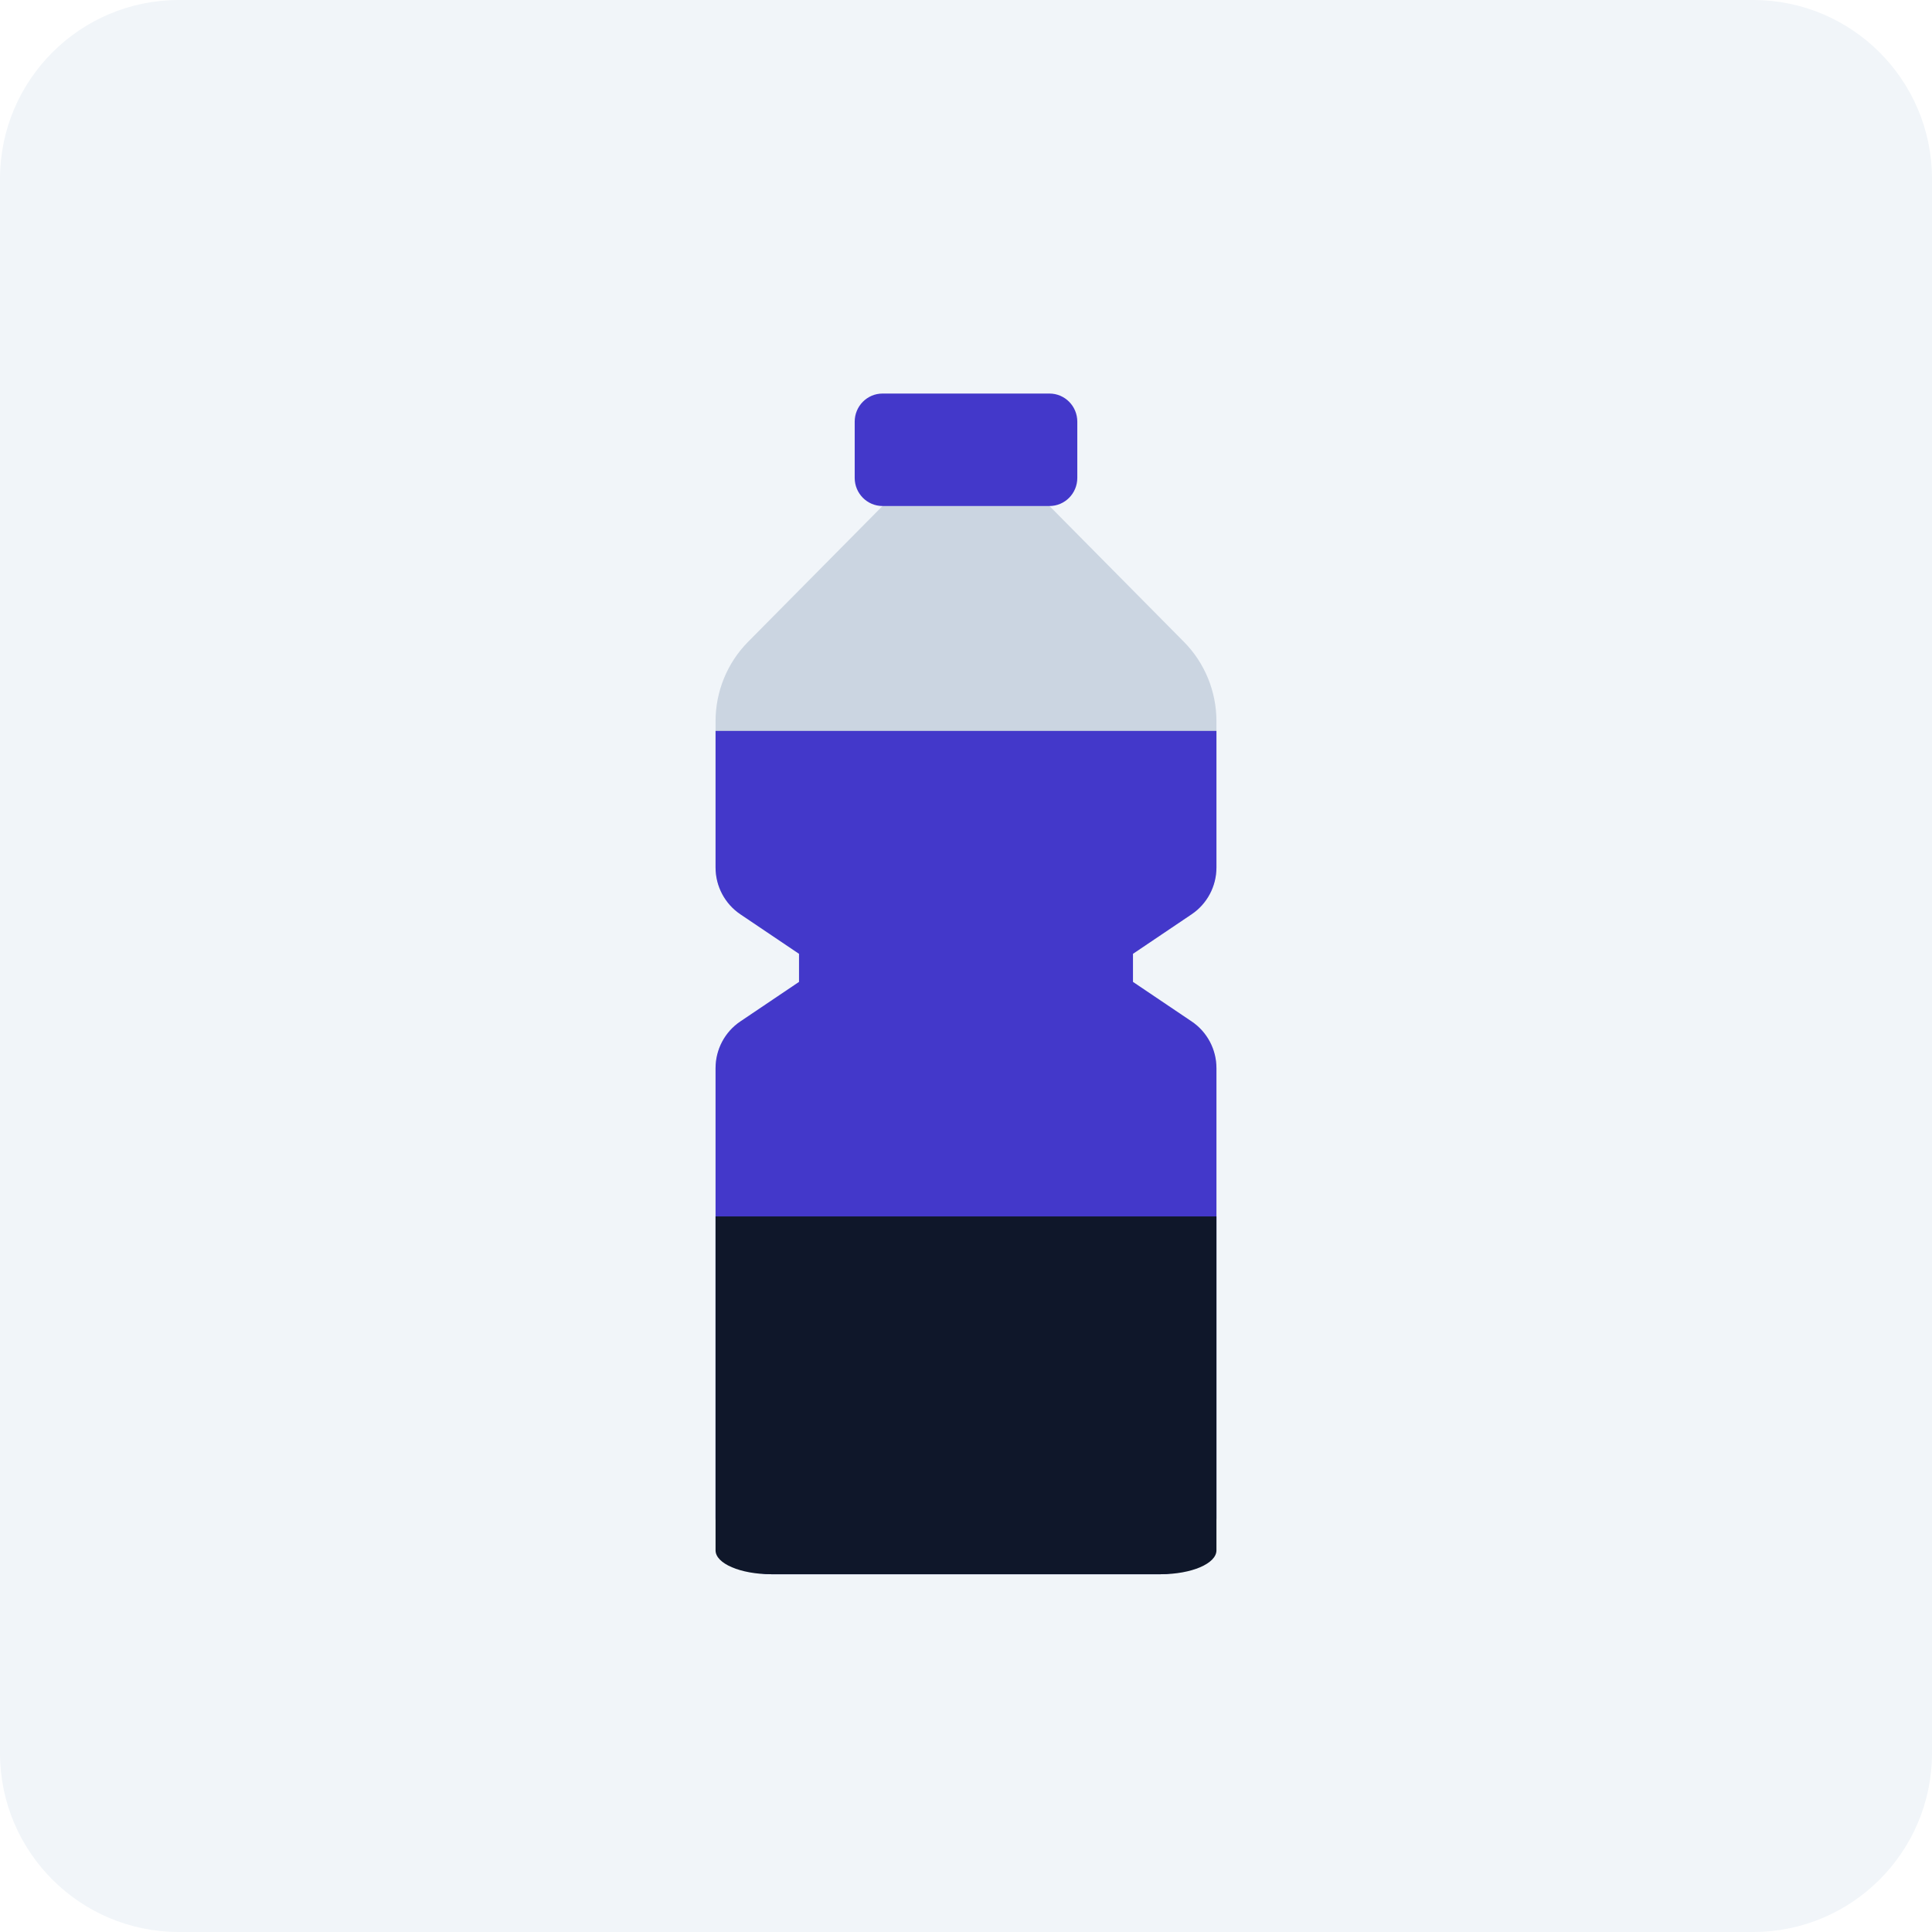
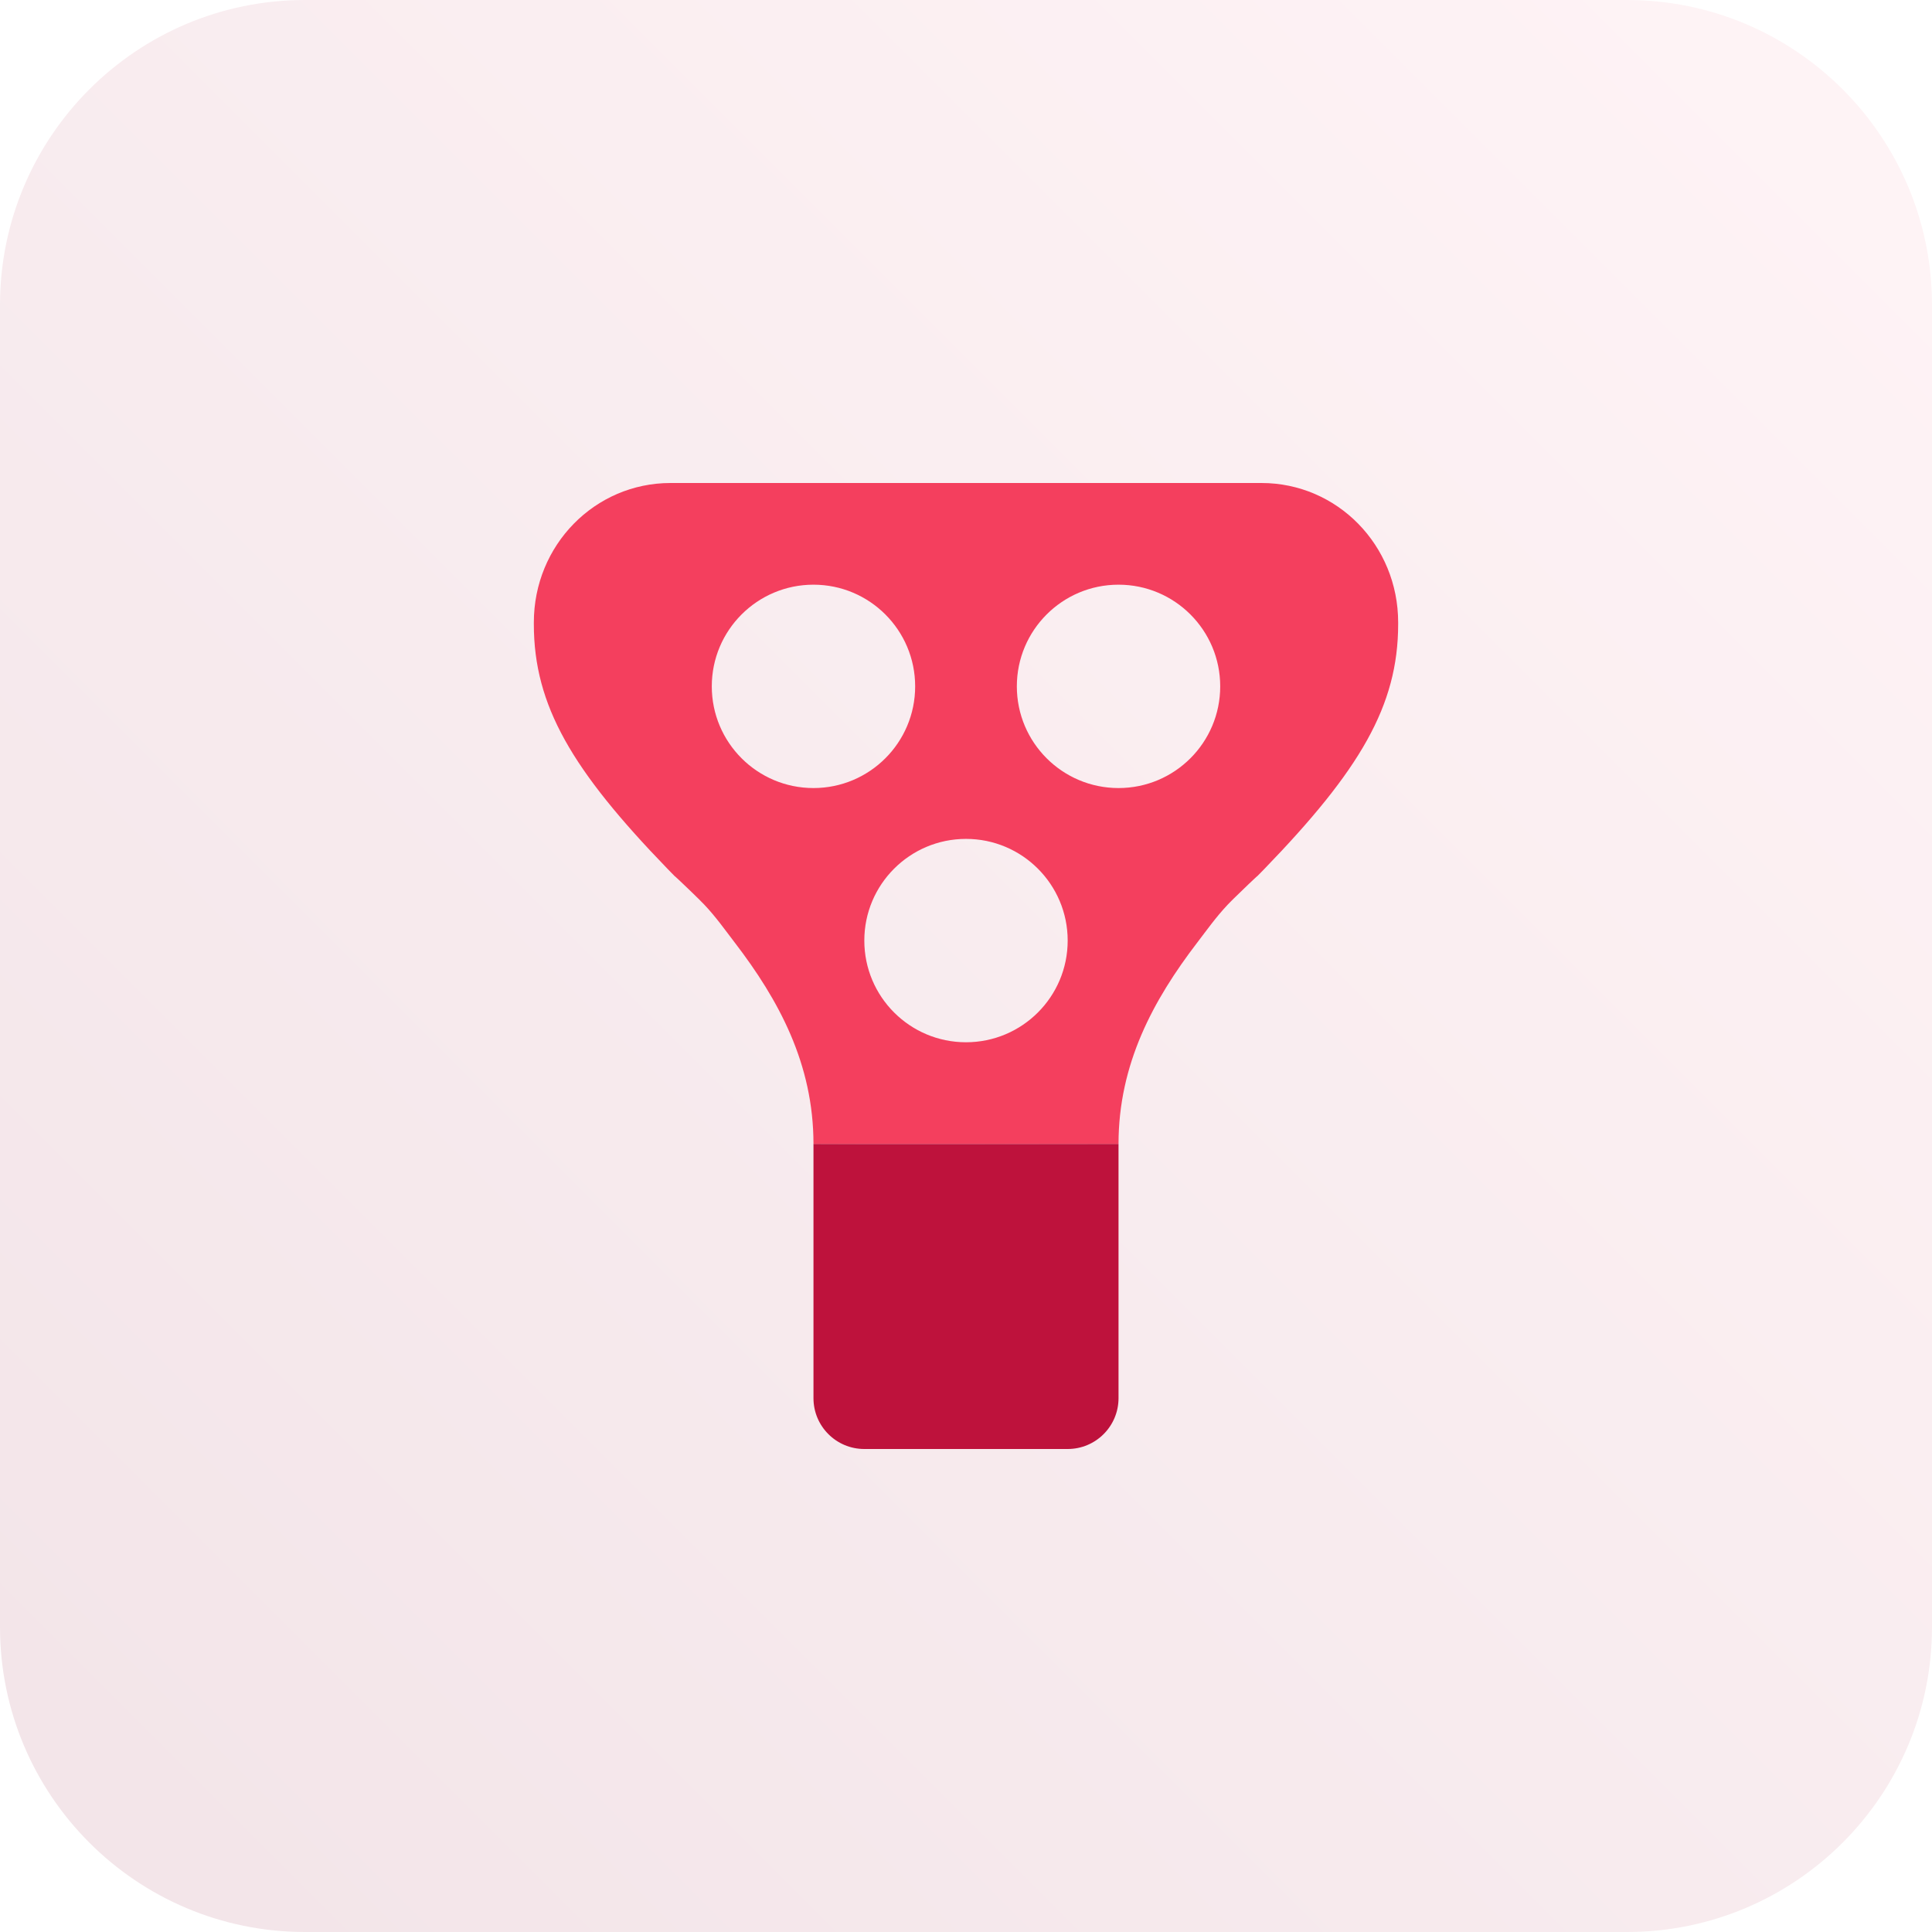
- <svg xmlns="http://www.w3.org/2000/svg" width="54px" height="54px" viewBox="0 0 54 54" version="1.1">
+ <svg xmlns="http://www.w3.org/2000/svg" width="76px" height="76px" viewBox="0 0 76 76" version="1.1">
+   <defs>
+     <linearGradient x1="-3.88578059e-14%" y1="100%" x2="100%" y2="2.77555756e-15%" id="linearGradient-1">
+       <stop stop-color="#F2E4E8" offset="0%" />
+       <stop stop-color="#FFF4F6" offset="100%" />
+     </linearGradient>
+   </defs>
  <g id="auth-bottleneck-architecture" stroke="none" stroke-width="1" fill="none" fill-rule="evenodd">
-     <rect id="Rectangle" fill="#F1F5F9" x="0" y="0" width="54" height="54" rx="5" />
-     <g id="Group-2" transform="translate(20, 11)" fill-rule="nonzero">
-       <g id="Group">
-         <path d="M13.307,14.554 C13.74,14.262 14,13.772 14,13.246 L14,9.159 C14,8.325 13.673,7.526 13.088,6.937 L9.333,3.143 L4.667,3.143 L0.912,6.936 C0.327,7.526 0,8.325 0,9.159 L0,13.246 C0,13.772 0.26,14.262 0.693,14.554 L2.333,15.659 L2.333,16.445 L0.693,17.55 C0.26,17.841 0,18.331 0,18.857 L0,31.429 C0,32.297 0.696,33 1.556,33 L12.444,33 C13.304,33 14,32.297 14,31.429 L14,18.857 C14,18.331 13.74,17.841 13.307,17.55 L11.667,16.445 L11.667,15.659 L13.307,14.554 Z" id="Path" fill="#CBD5E1" />
-         <path d="M9.333,3.143 L4.667,3.143 C4.237,3.143 3.889,2.791 3.889,2.357 L3.889,0.786 C3.889,0.352 4.237,0 4.667,0 L9.333,0 C9.763,0 10.111,0.352 10.111,0.786 L10.111,2.357 C10.111,2.791 9.763,3.143 9.333,3.143 Z" id="Path" fill="#4338CA" />
-         <path d="M13.307,14.554 C13.74,14.262 14,13.772 14,13.246 L14,9.429 L0,9.429 L0,13.246 C0,13.772 0.26,14.262 0.693,14.554 L2.333,15.659 L2.333,16.445 L0.693,17.55 C0.26,17.841 0,18.331 0,18.857 L0,31.429 C0,32.297 0.696,33 1.556,33 L12.444,33 C13.304,33 14,32.297 14,31.429 L14,18.857 C14,18.331 13.74,17.841 13.307,17.55 L11.667,16.445 L11.667,15.659 L13.307,14.554 Z" id="Path" fill="#4338CA" />
-         <path d="M14,24.62 L14,23 L0,23 L0,24.62 C0,24.843 0,26.777 0,27 L0,32.333 C0,32.702 0.696,33 1.556,33 L12.444,33 C13.304,33 14,32.702 14,32.333 L14,27 C14,26.777 14,24.843 14,24.62 Z" id="Path" fill="#0F172A" />
-       </g>
+     <rect id="Rectangle-Copy-10" fill="url(#linearGradient-1)" x="0" y="0" width="76" height="76" rx="12" />
+     <g id="Group" transform="translate(21, 19)">
+       <path d="M28.622,0 C31.603,0 34,2.445 34,5.485 L34,5.552 C34,8.765 32.491,11.302 28.74,15.179 L28.449,15.476 L28.46,15.464 C28.472,15.442 27.898,15.985 27.53,16.349 L27.395,16.484 C27.355,16.525 27.321,16.56 27.293,16.589 C26.837,17.072 26.475,17.584 26.097,18.078 C24.367,20.337 23,22.852 23,26 L22.9,26 L21.688,25.999 C21.363,25.999 21.006,25.998 20.626,25.998 L19.835,25.997 C19.153,25.996 18.42,25.995 17.676,25.995 L16.779,25.994 L16.555,25.994 L13.007,25.994 C12.156,25.995 11.452,25.997 11,26 C11,22.85 9.635,20.337 7.903,18.078 C7.525,17.586 7.163,17.07 6.707,16.589 C6.612,16.488 6.426,16.305 6.231,16.116 L6.063,15.954 C5.781,15.683 5.526,15.444 5.541,15.466 L5.55,15.476 L5.26,15.179 C1.511,11.304 0,8.762 0,5.552 L0,5.485 C0,2.445 2.397,0 5.378,0 L28.622,0 Z M17,14 C14.791,14 13,15.791 13,18 C13,20.209 14.791,22 17,22 C19.209,22 21,20.209 21,18 C21,15.791 19.209,14 17,14 Z M11,4 C8.791,4 7,5.791 7,8 C7,10.209 8.791,12 11,12 C13.209,12 15,10.209 15,8 C15,5.791 13.209,4 11,4 Z M23,4 C20.791,4 19,5.791 19,8 C19,10.209 20.791,12 23,12 C25.209,12 27,10.209 27,8 C27,5.791 25.209,4 23,4 Z" id="Combined-Shape" fill="#F43F5E" fill-rule="nonzero" />
+       <path d="M11,26 L23,26 L23,36 C23,37.105 22.105,38 21,38 L13,38 C11.895,38 11,37.105 11,36 L11,26 L11,26 Z" id="Rectangle" fill="#BE123C" />
    </g>
  </g>
</svg>
